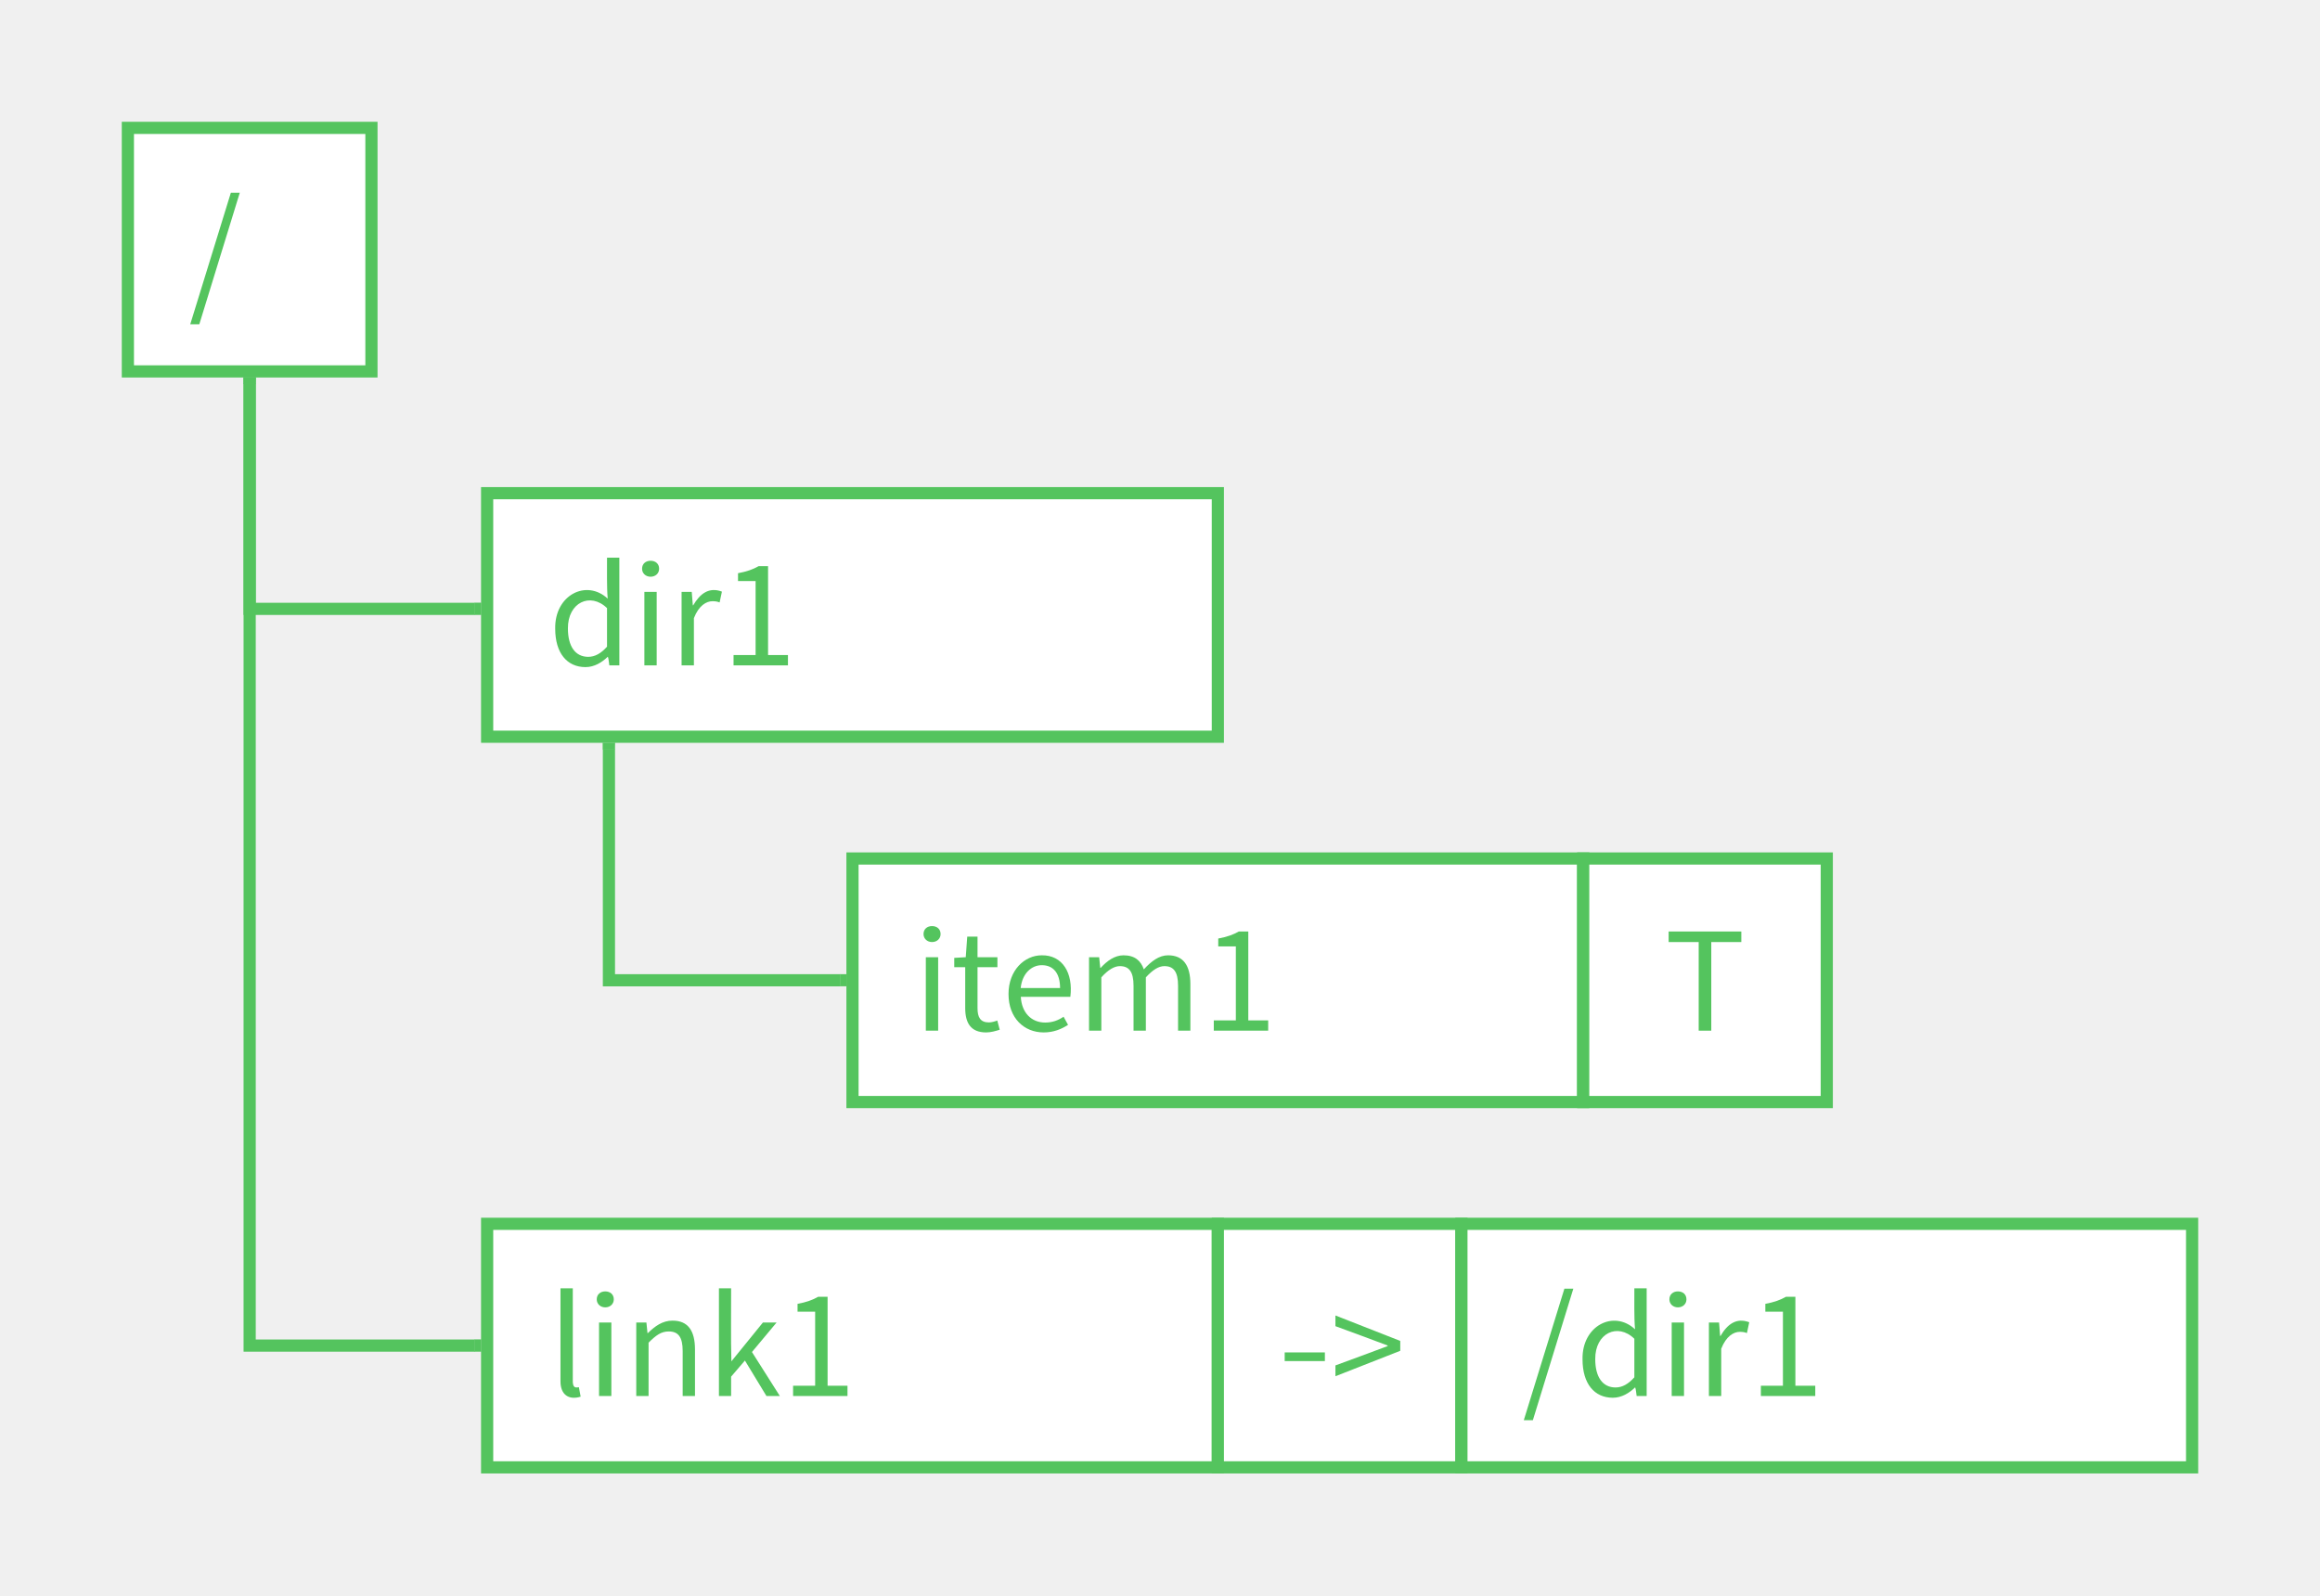
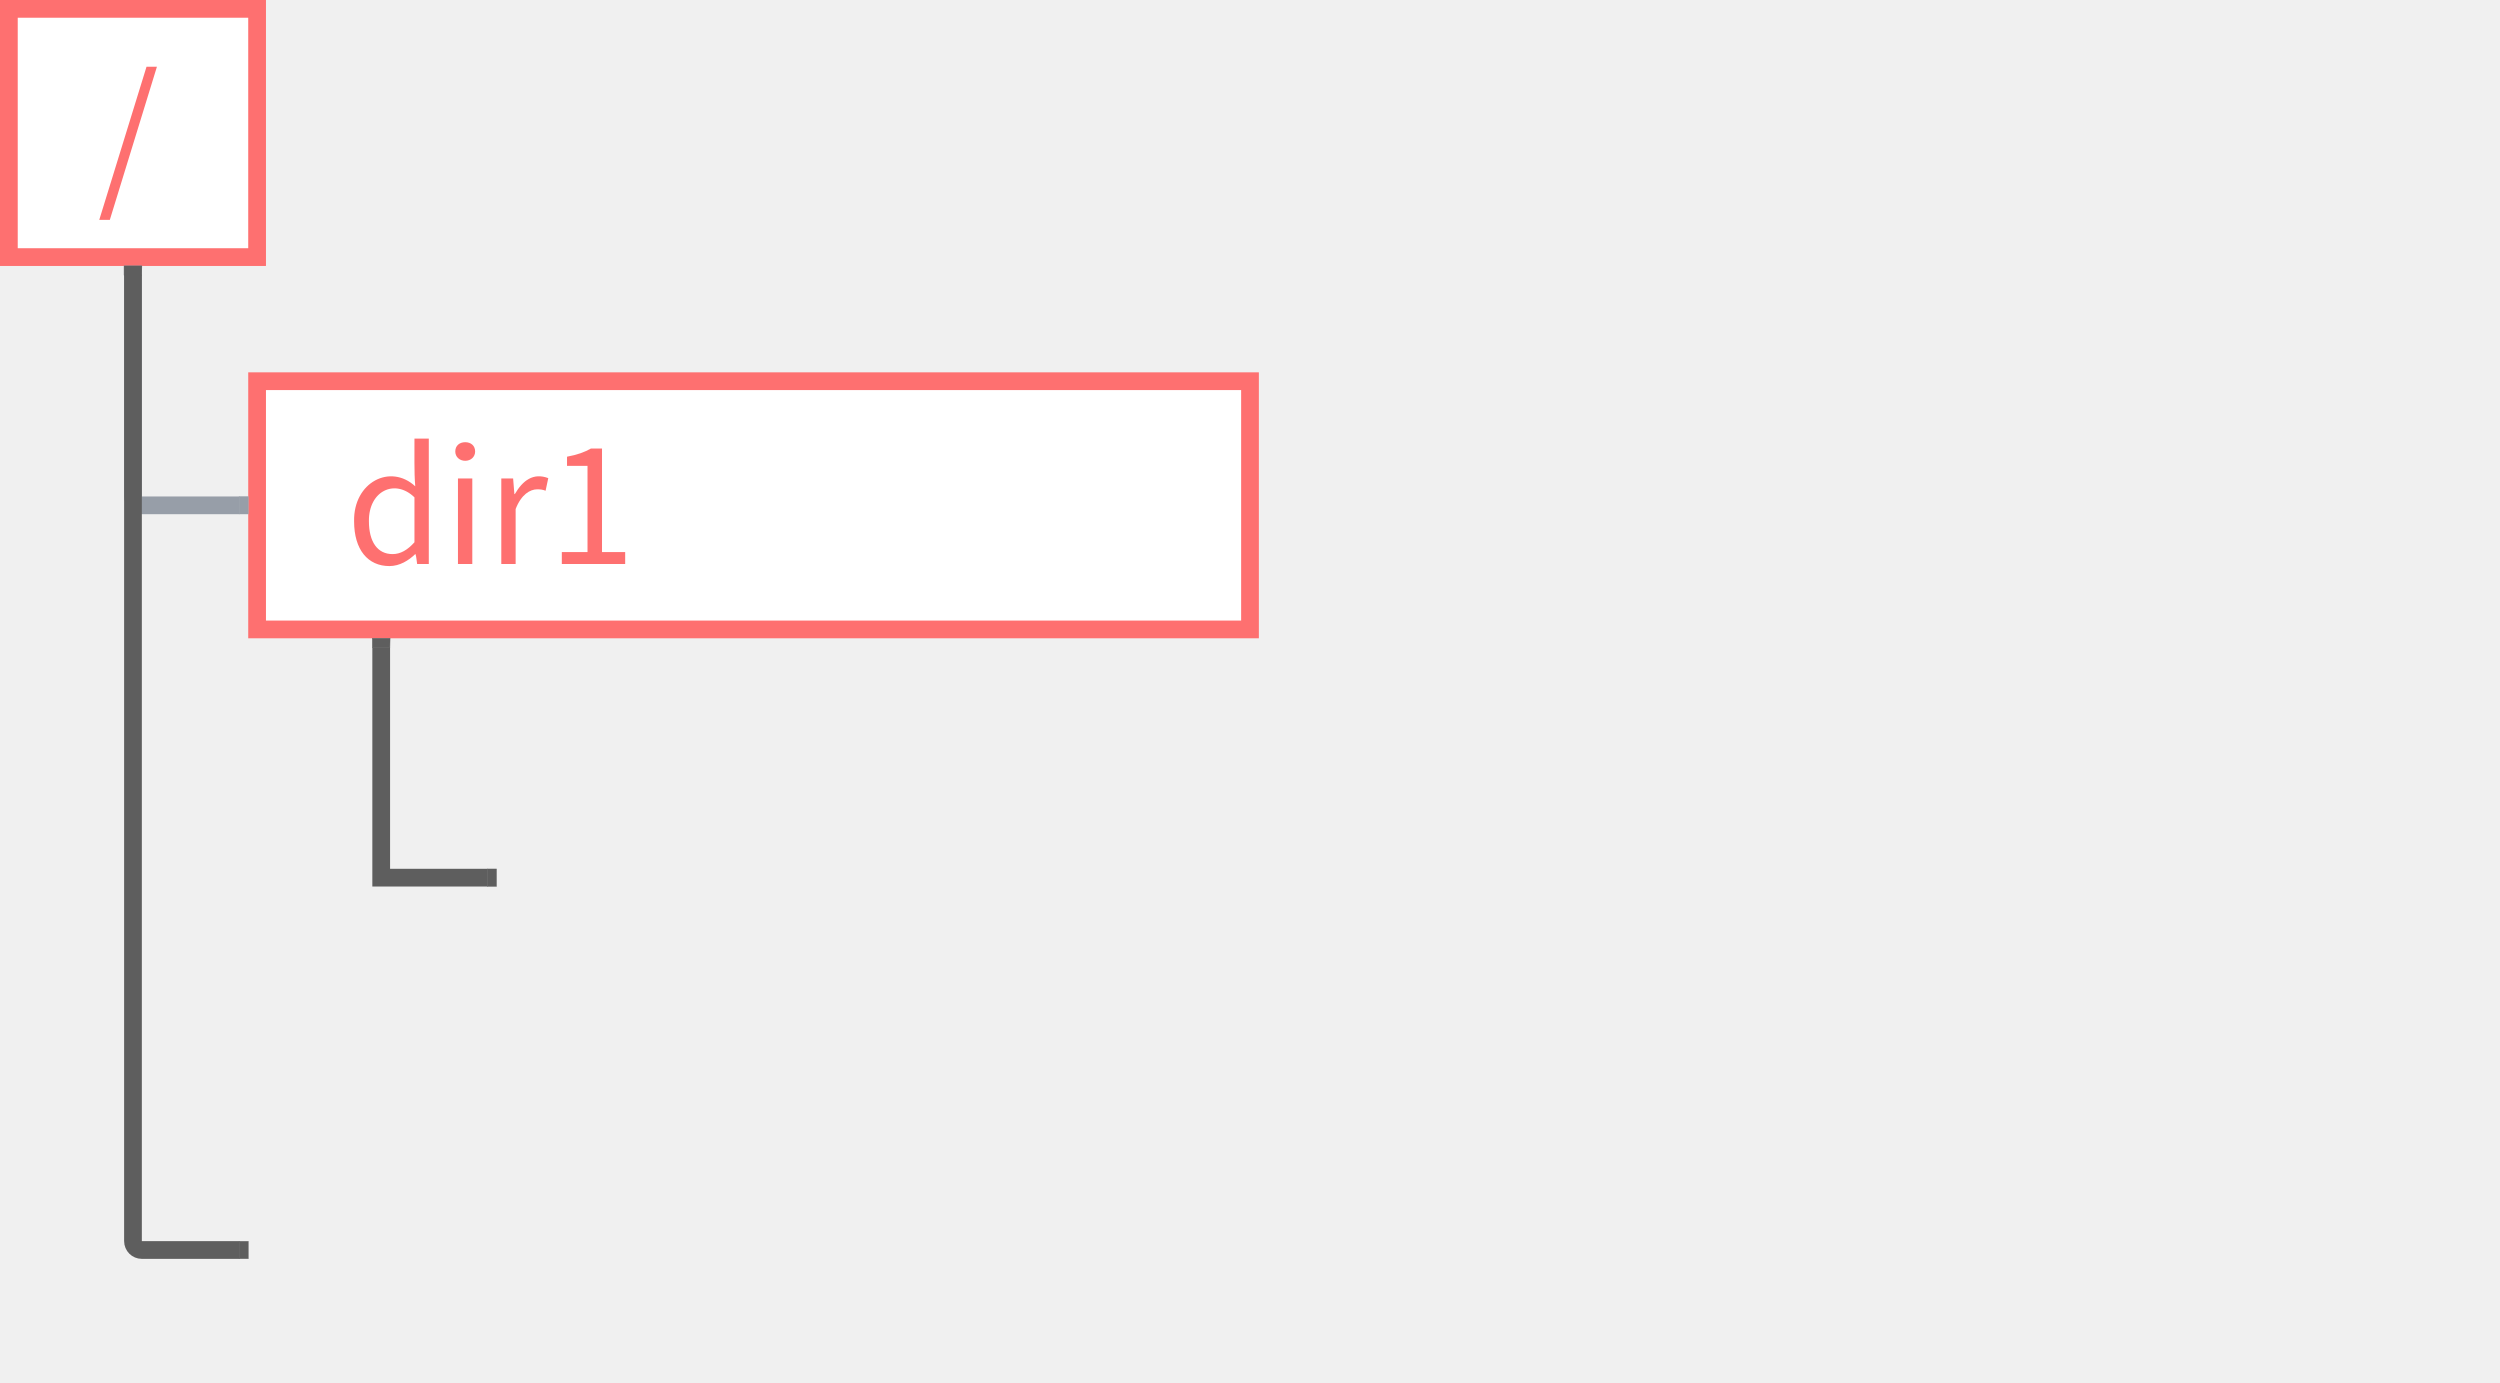
- <svg xmlns="http://www.w3.org/2000/svg" xmlns:ns1="lucid" xmlns:xlink="http://www.w3.org/1999/xlink" width="381" height="262">
-   <g transform="translate(-800 -159)" ns1:page-tab-id="0_0">
-     <path d="M880 240h120v40H880z" stroke="#54c45e" stroke-width="2" fill="#fff" />
-     <use xlink:href="#a" transform="matrix(1,0,0,1,880,240) translate(10 28.27778)" />
-     <path d="M940 300h120v40H940z" stroke="#54c45e" stroke-width="2" fill="#fff" />
-     <use xlink:href="#b" transform="matrix(1,0,0,1,940,300) translate(10 28.27778)" />
-     <path d="M1060 300h40v40h-40z" stroke="#54c45e" stroke-width="2" fill="#fff" />
-     <use xlink:href="#c" transform="matrix(1,0,0,1,1060,300) translate(13.34444 28.27778)" />
-     <path d="M880 360h120v40H880z" stroke="#54c45e" stroke-width="2" fill="#fff" />
-     <use xlink:href="#d" transform="matrix(1,0,0,1,880,360) translate(10 28.27778)" />
-     <path d="M1000 360h40v40h-40z" stroke="#54c45e" stroke-width="2" fill="#fff" />
-     <use xlink:href="#e" transform="matrix(1,0,0,1,1000,360) translate(9.2 28.27778)" />
-     <path d="M1040 360h120v40h-120z" stroke="#54c45e" stroke-width="2" fill="#fff" />
-     <use xlink:href="#f" transform="matrix(1,0,0,1,1040,360) translate(10 28.27778)" />
-     <path d="M821 180h40v40h-40z" stroke="#54c45e" stroke-width="2" fill="#fff" />
-     <use xlink:href="#g" transform="matrix(1,0,0,1,821,180) translate(10 28.27778)" />
-     <path d="M841 222v37h37" stroke="#54c45e" stroke-width="2" fill="none" />
-     <path d="M841.98 222.03H840V221H842zM879 259.98h-1.03v-1.96H879z" stroke="#54c45e" stroke-width=".05" fill="#54c45e" />
-     <path d="M900 282v38h38" stroke="#54c45e" stroke-width="2" fill="none" />
-     <path d="M900.98 282.03H899V281H901zM939 320.98h-1.03v-1.96H939z" stroke="#54c45e" stroke-width=".05" fill="#54c45e" />
-     <path d="M841 222v158h37" stroke="#54c45e" stroke-width="2" fill="none" />
-     <path d="M841.98 222.03H840V221H842zM879 380.98h-1.03v-1.96H879z" stroke="#54c45e" stroke-width=".05" fill="#54c45e" />
+ <svg xmlns="http://www.w3.org/2000/svg" xmlns:ns1="lucid" xmlns:xlink="http://www.w3.org/1999/xlink" width="282" height="156">
+   <g transform="translate(-783 -335)" ns1:page-tab-id="0_0">
+     <path d="M784 336h28v28h-28z" stroke="#fe7070" stroke-width="2" fill="#fff" />
+     <use xlink:href="#a" transform="matrix(1,0,0,1,784,336) translate(10 20.62222)" />
+     <path d="M812 378h112v28H812z" stroke="#fe7070" stroke-width="2" fill="#fff" />
+     <use xlink:href="#b" transform="matrix(1,0,0,1,812,378) translate(10 20.62222)" />
+     <path d="M798 366v25a1 1 0 0 0 1 1h11" stroke="#979ea8" stroke-width="2" fill="none" />
+     <path d="M798.98 366.03H797V365H799zM811 392.98h-1.03v-1.96H811z" stroke="#979ea8" stroke-width=".05" fill="#979ea8" />
+     <path d="M798 366v109a1 1 0 0 0 1 1h11" stroke="#5e5e5e" stroke-width="2" fill="none" />
+     <path d="M798.98 366.03H797V365H799zM811 476.98h-1.03v-1.96H811z" stroke="#5e5e5e" stroke-width=".05" fill="#5e5e5e" />
+     <path d="M826 408v26h12" stroke="#5e5e5e" stroke-width="2" fill="none" />
+     <path d="M826.98 408.03H825V407H827zM839 434.98h-1.03v-1.96H839z" stroke="#5e5e5e" stroke-width=".05" fill="#5e5e5e" />
    <defs>
-       <path fill="#54c45e" d="M277 13C141 13 53-90 53-271c-5-249 231-368 388-222-8-95-4-201-5-303h91V0h-74c-4-21-4-46-11-64-43 42-100 77-165 77zm20-76c50 0 94-25 139-75v-285c-123-120-291-42-289 151 0 131 54 209 150 209" id="h" />
-       <path fill="#54c45e" d="M92 0v-543h91V0H92zm46-655c-36 0-63-25-63-59 0-37 27-59 63-59s63 22 63 59c0 34-27 59-63 59" id="i" />
-       <path fill="#54c45e" d="M92 0v-543h75l8 99h3c50-86 117-137 212-101l-17 80c-18-7-31-9-53-9-45 0-101 32-137 125V0H92" id="j" />
-       <path fill="#54c45e" d="M88 0v-76h163v-547H121v-58c65-12 112-29 152-52h70v657h147V0H88" id="k" />
-       <g id="a">
-         <use transform="matrix(0.02222222,0,0,0.02222222,0,0)" xlink:href="#h" />
-         <use transform="matrix(0.02222222,0,0,0.02222222,13.77778,0)" xlink:href="#i" />
-         <use transform="matrix(0.02222222,0,0,0.02222222,19.88889,0)" xlink:href="#j" />
-         <use transform="matrix(0.02222222,0,0,0.02222222,28.51111,0)" xlink:href="#k" />
+       <path fill="#fe7070" d="M11 179l300-972h66L78 179H11" id="c" />
+       <use transform="matrix(0.01777778,0,0,0.01777778,0,0)" xlink:href="#c" id="a" />
+       <path fill="#fe7070" d="M277 13C141 13 53-90 53-271c-5-249 231-368 388-222-8-95-4-201-5-303h91V0h-74c-4-21-4-46-11-64-43 42-100 77-165 77zm20-76c50 0 94-25 139-75v-285c-123-120-291-42-289 151 0 131 54 209 150 209" id="d" />
+       <path fill="#fe7070" d="M92 0v-543h91V0H92zm46-655c-36 0-63-25-63-59 0-37 27-59 63-59s63 22 63 59c0 34-27 59-63 59" id="e" />
+       <path fill="#fe7070" d="M92 0v-543h75l8 99h3c50-86 117-137 212-101l-17 80c-18-7-31-9-53-9-45 0-101 32-137 125V0H92" id="f" />
+       <path fill="#fe7070" d="M88 0v-76h163v-547H121v-58c65-12 112-29 152-52h70v657h147V0H88" id="g" />
+       <g id="b">
+         <use transform="matrix(0.01777778,0,0,0.01777778,0,0)" xlink:href="#d" />
+         <use transform="matrix(0.01777778,0,0,0.01777778,11.02222,0)" xlink:href="#e" />
+         <use transform="matrix(0.01777778,0,0,0.01777778,15.91111,0)" xlink:href="#f" />
+         <use transform="matrix(0.01777778,0,0,0.01777778,22.80889,0)" xlink:href="#g" />
      </g>
-       <path fill="#54c45e" d="M263 13c-116 0-155-72-155-181v-301H27v-69l85-5 11-152h76v152h147v74H199v303c0 67 21 105 84 105 19 0 44-7 62-14l18 68c-31 10-67 20-100 20" id="l" />
-       <path fill="#54c45e" d="M311 13C167 13 51-92 51-271c0-176 119-286 245-286 154-3 234 132 212 307H142c6 116 77 190 180 190 53 0 96-16 136-43l33 60c-48 31-106 56-180 56zM141-315h291c0-110-50-169-135-169-77 0-145 62-156 169" id="m" />
-       <path fill="#54c45e" d="M92 0v-543h75l8 79h3c47-52 104-93 169-93 83 0 128 40 150 104 56-61 113-104 179-104 112 0 165 74 165 213V0h-91v-332c0-102-32-145-101-145-42 0-86 27-137 83V0h-91v-332c0-102-32-145-101-145-41 0-87 27-137 83V0H92" id="n" />
-       <g id="b">
-         <use transform="matrix(0.02222222,0,0,0.02222222,0,0)" xlink:href="#i" />
-         <use transform="matrix(0.02222222,0,0,0.02222222,6.111111,0)" xlink:href="#l" />
-         <use transform="matrix(0.02222222,0,0,0.02222222,14.48889,0)" xlink:href="#m" />
-         <use transform="matrix(0.02222222,0,0,0.02222222,26.8,0)" xlink:href="#n" />
-         <use transform="matrix(0.02222222,0,0,0.02222222,47.37778,0)" xlink:href="#k" />
-       </g>
-       <path fill="#54c45e" d="M253 0v-655H31v-78h537v78H346V0h-93" id="o" />
-       <use transform="matrix(0.02222222,0,0,0.02222222,0,0)" xlink:href="#o" id="c" />
-       <path fill="#54c45e" d="M241 5C155 32 92-8 92-108v-688h91v694c3 37 15 43 45 37" id="p" />
-       <path fill="#54c45e" d="M92 0v-543h75l8 78h3c52-51 108-92 182-92 114 0 166 74 166 213V0h-91v-332c0-102-31-145-103-145-56 0-94 28-149 83V0H92" id="q" />
-       <path fill="#54c45e" d="M92 0v-796h90c1 179-3 364 2 540l233-287h101L336-325 542 0h-99L284-262 182-143V0H92" id="r" />
-       <g id="d">
-         <use transform="matrix(0.02222222,0,0,0.02222222,0,0)" xlink:href="#p" />
-         <use transform="matrix(0.02222222,0,0,0.02222222,6.333333,0)" xlink:href="#i" />
-         <use transform="matrix(0.02222222,0,0,0.02222222,12.44444,0)" xlink:href="#q" />
-         <use transform="matrix(0.02222222,0,0,0.02222222,26.02222,0)" xlink:href="#r" />
-         <use transform="matrix(0.02222222,0,0,0.02222222,38.28889,0)" xlink:href="#k" />
-       </g>
-       <path fill="#54c45e" d="M80-258v-64h297v64H80" id="s" />
-       <path fill="#54c45e" d="M38-146v-80c129-47 258-95 386-143v-4c-128-48-257-96-386-143v-79l479 188v73" id="t" />
-       <g id="e">
-         <use transform="matrix(0.02222222,0,0,0.02222222,0,0)" xlink:href="#s" />
-         <use transform="matrix(0.02222222,0,0,0.02222222,9.266667,0)" xlink:href="#t" />
-       </g>
-       <path fill="#54c45e" d="M11 179l300-972h66L78 179H11" id="u" />
-       <g id="f">
-         <use transform="matrix(0.02222222,0,0,0.02222222,0,0)" xlink:href="#u" />
-         <use transform="matrix(0.02222222,0,0,0.02222222,8.711111,0)" xlink:href="#h" />
-         <use transform="matrix(0.02222222,0,0,0.02222222,22.48889,0)" xlink:href="#i" />
-         <use transform="matrix(0.02222222,0,0,0.02222222,28.6,0)" xlink:href="#j" />
-         <use transform="matrix(0.02222222,0,0,0.02222222,37.22222,0)" xlink:href="#k" />
-       </g>
-       <use transform="matrix(0.02222222,0,0,0.02222222,0,0)" xlink:href="#u" id="g" />
    </defs>
  </g>
</svg>
